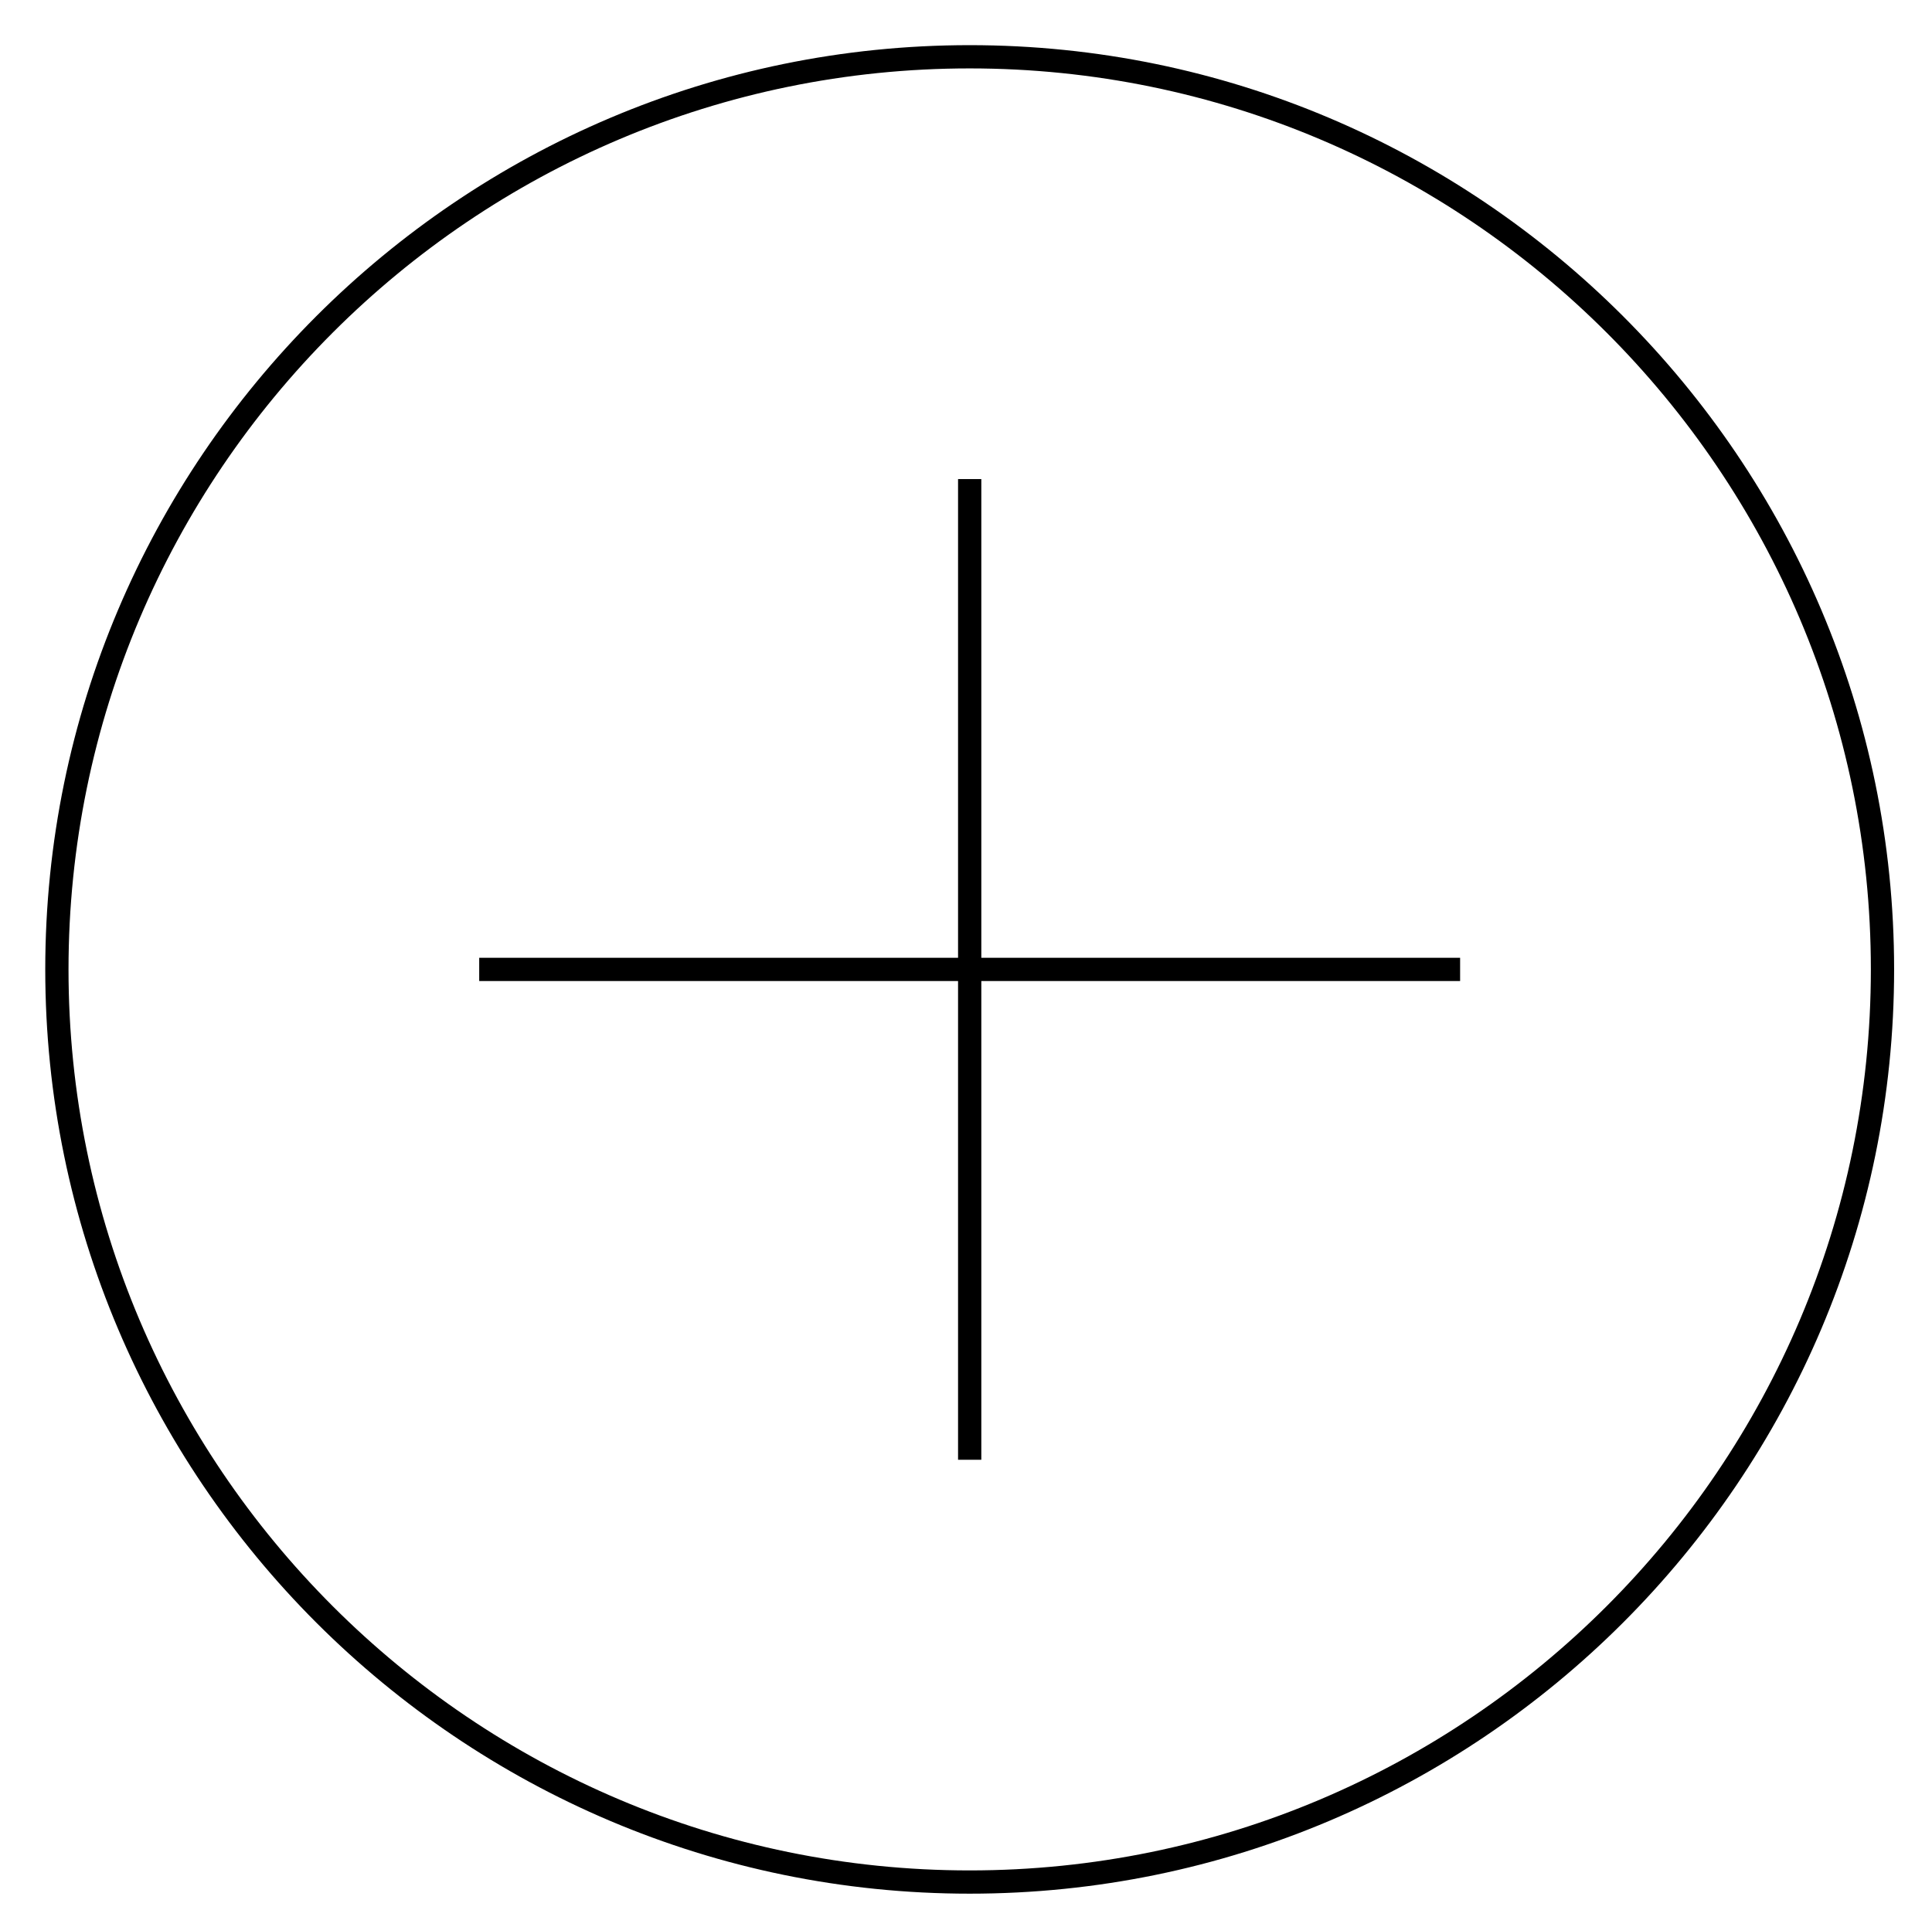
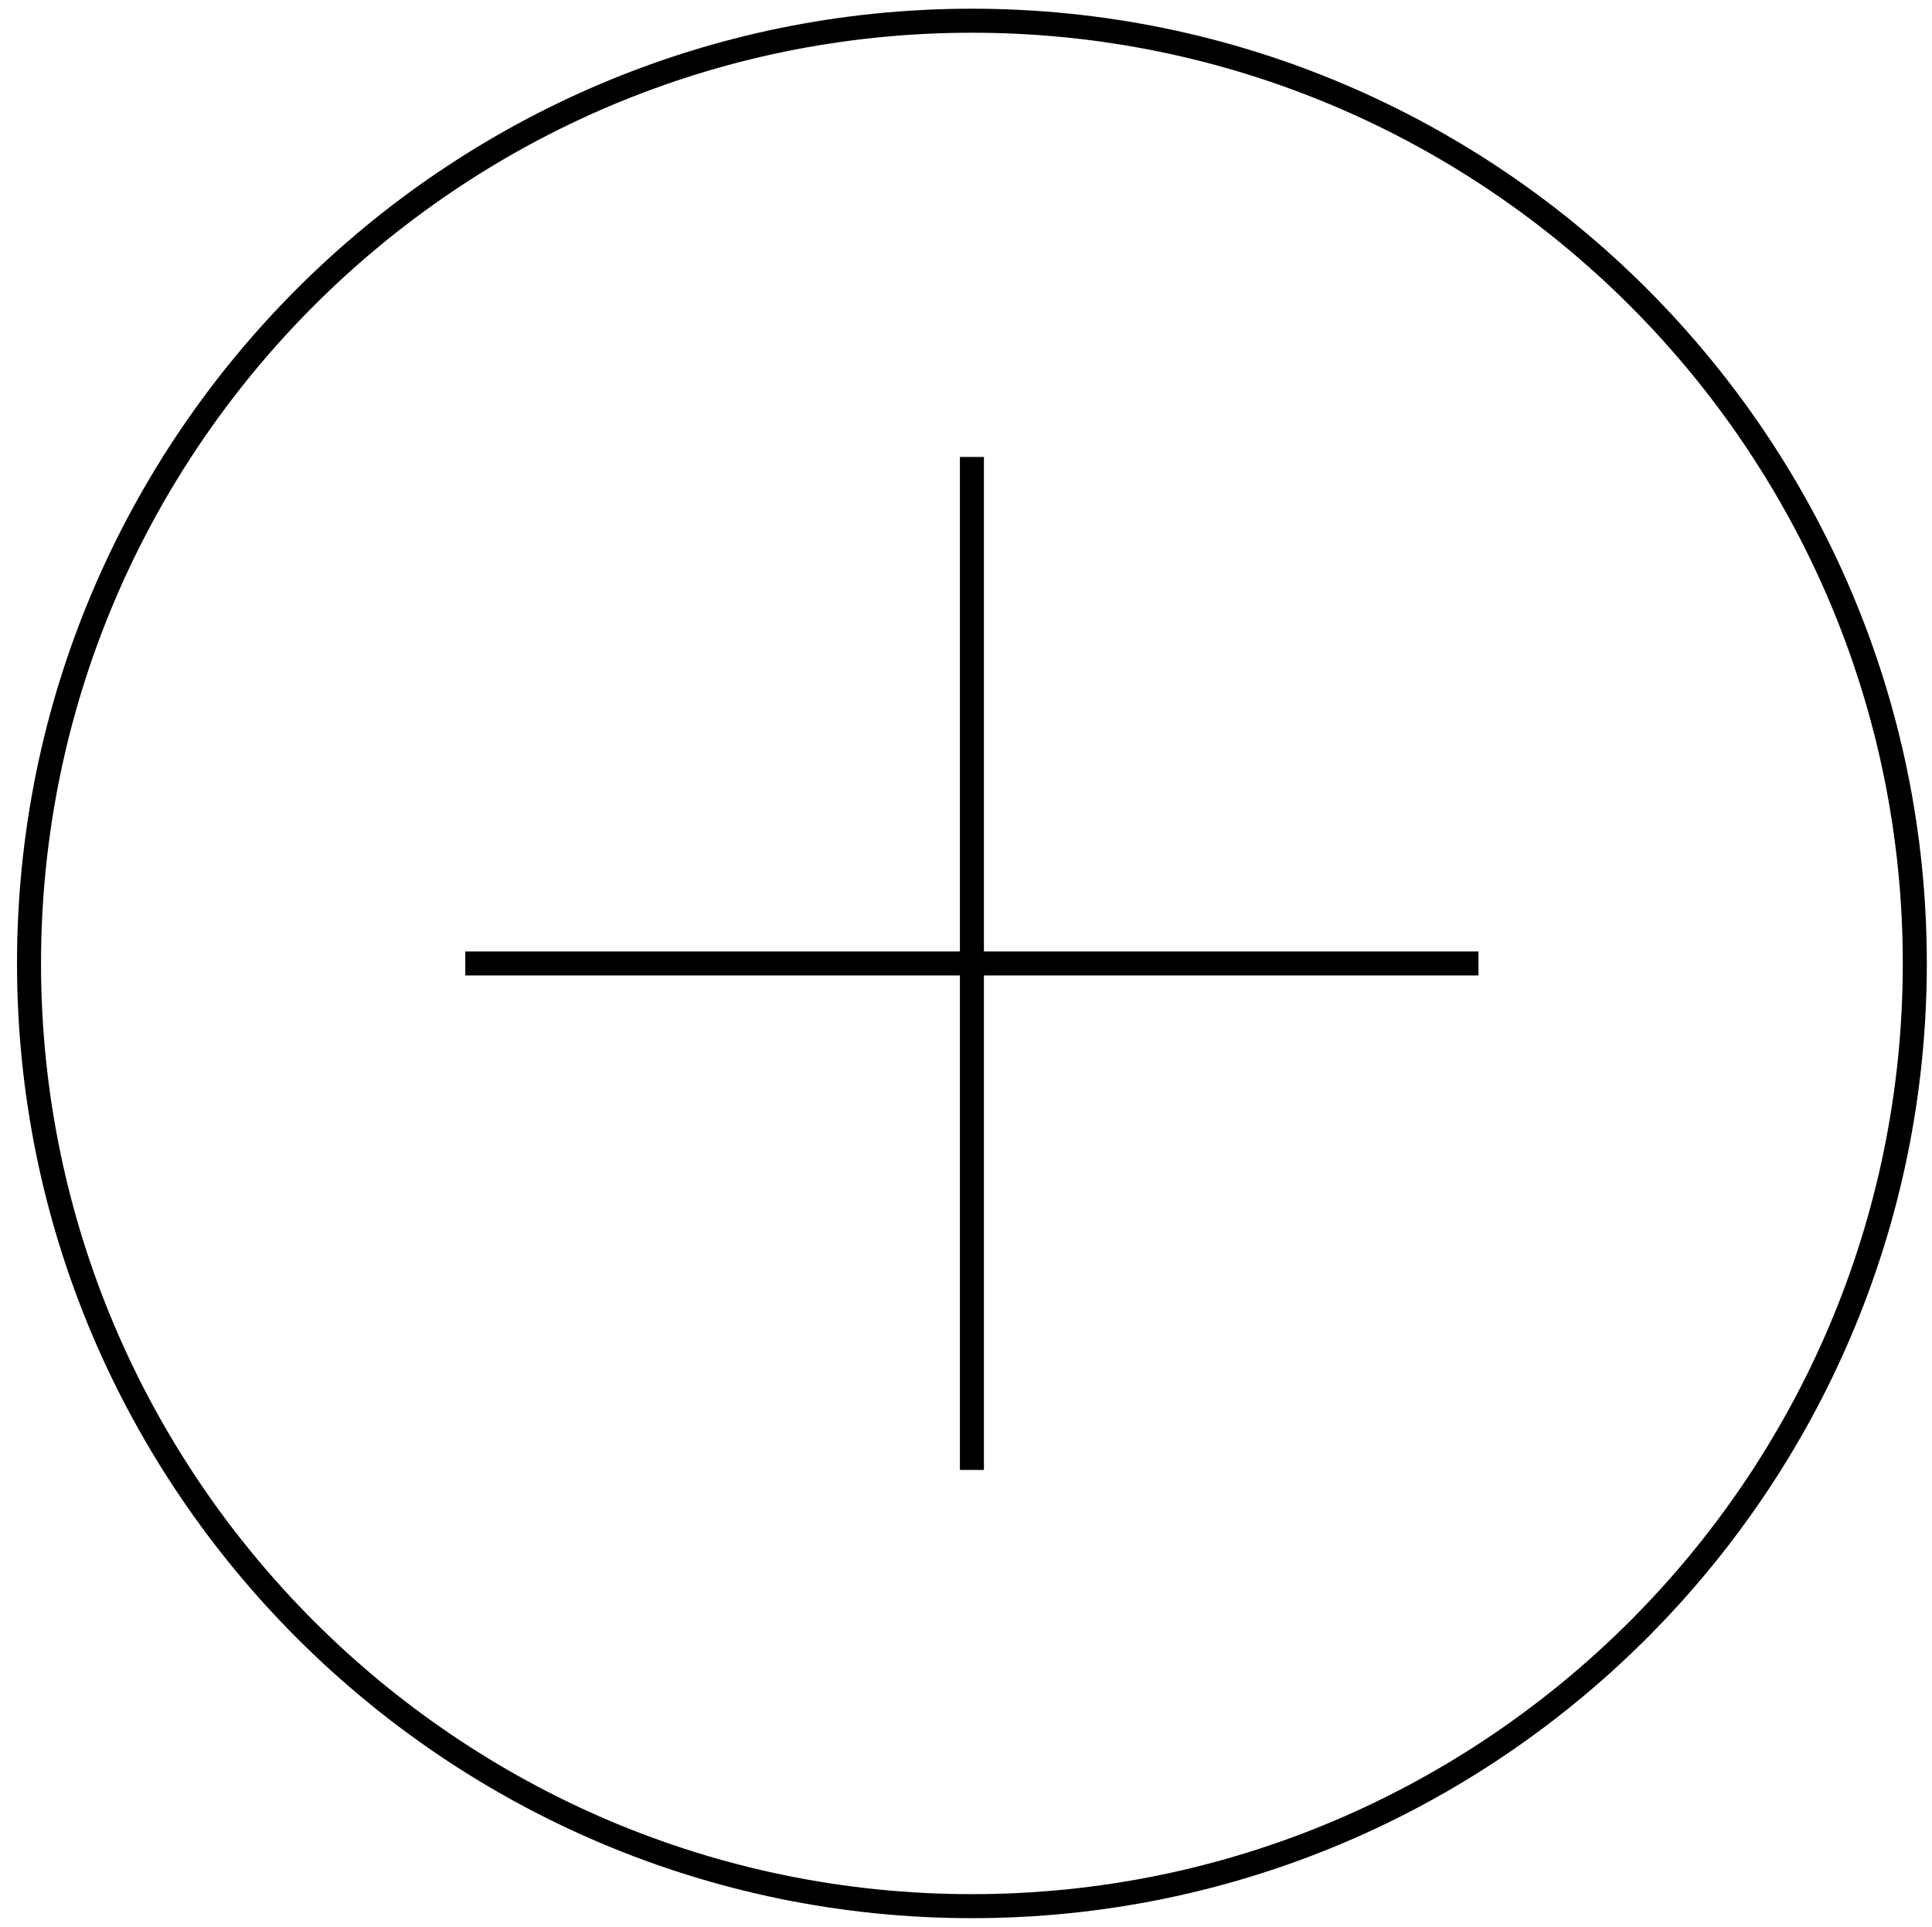
- <svg xmlns="http://www.w3.org/2000/svg" version="1.1" id="Capa_1" x="0px" y="0px" width="83.075px" height="82.869px" viewBox="0 0 83.075 82.869" enable-background="new 0 0 83.075 82.869" xml:space="preserve">
+ <svg xmlns="http://www.w3.org/2000/svg" version="1.1" id="Capa_1" x="0px" y="0px" width="221.039px" height="220.492px" viewBox="0 0 221.039 220.492" enable-background="new 0 0 221.039 220.492" xml:space="preserve">
  <g>
-     <path d="M41.696,81.442c-21.918,0-39.75-17.832-39.75-39.75s17.832-39.75,39.75-39.75s39.75,17.832,39.75,39.75   S63.614,81.442,41.696,81.442z M41.696,2.942c-21.367,0-38.75,17.383-38.75,38.75s17.383,38.75,38.75,38.75   s38.75-17.383,38.75-38.75S63.063,2.942,41.696,2.942z" />
+     <path d="M111.196,219.497c-60.239,0-109.249-49.01-109.25-109.251c0-60.24,49.01-109.25,109.251-109.25   c60.24,0.001,109.25,49.011,109.25,109.25C220.446,170.486,171.438,219.498,111.196,219.497z M111.196,3.745   C52.472,3.744,4.694,51.521,4.694,110.246c0.001,58.728,47.777,106.504,106.501,106.503   c58.727,0.001,106.503-47.775,106.502-106.502C217.699,51.521,169.923,3.744,111.196,3.745z" />
  </g>
-   <polygon points="62.784,41.192 42.196,41.192 42.196,20.604 41.196,20.604 41.196,41.192 20.606,41.192 20.606,42.192   41.196,42.192 41.196,62.781 42.196,62.781 42.196,42.192 62.784,42.192 " />
+   <polygon points="169.155,108.872 112.57,108.872 112.571,52.288 109.823,52.287 109.822,108.872 53.232,108.872 53.232,111.622   109.822,111.622 109.823,168.209 112.57,168.208 112.57,111.621 169.155,111.622 " />
</svg>
